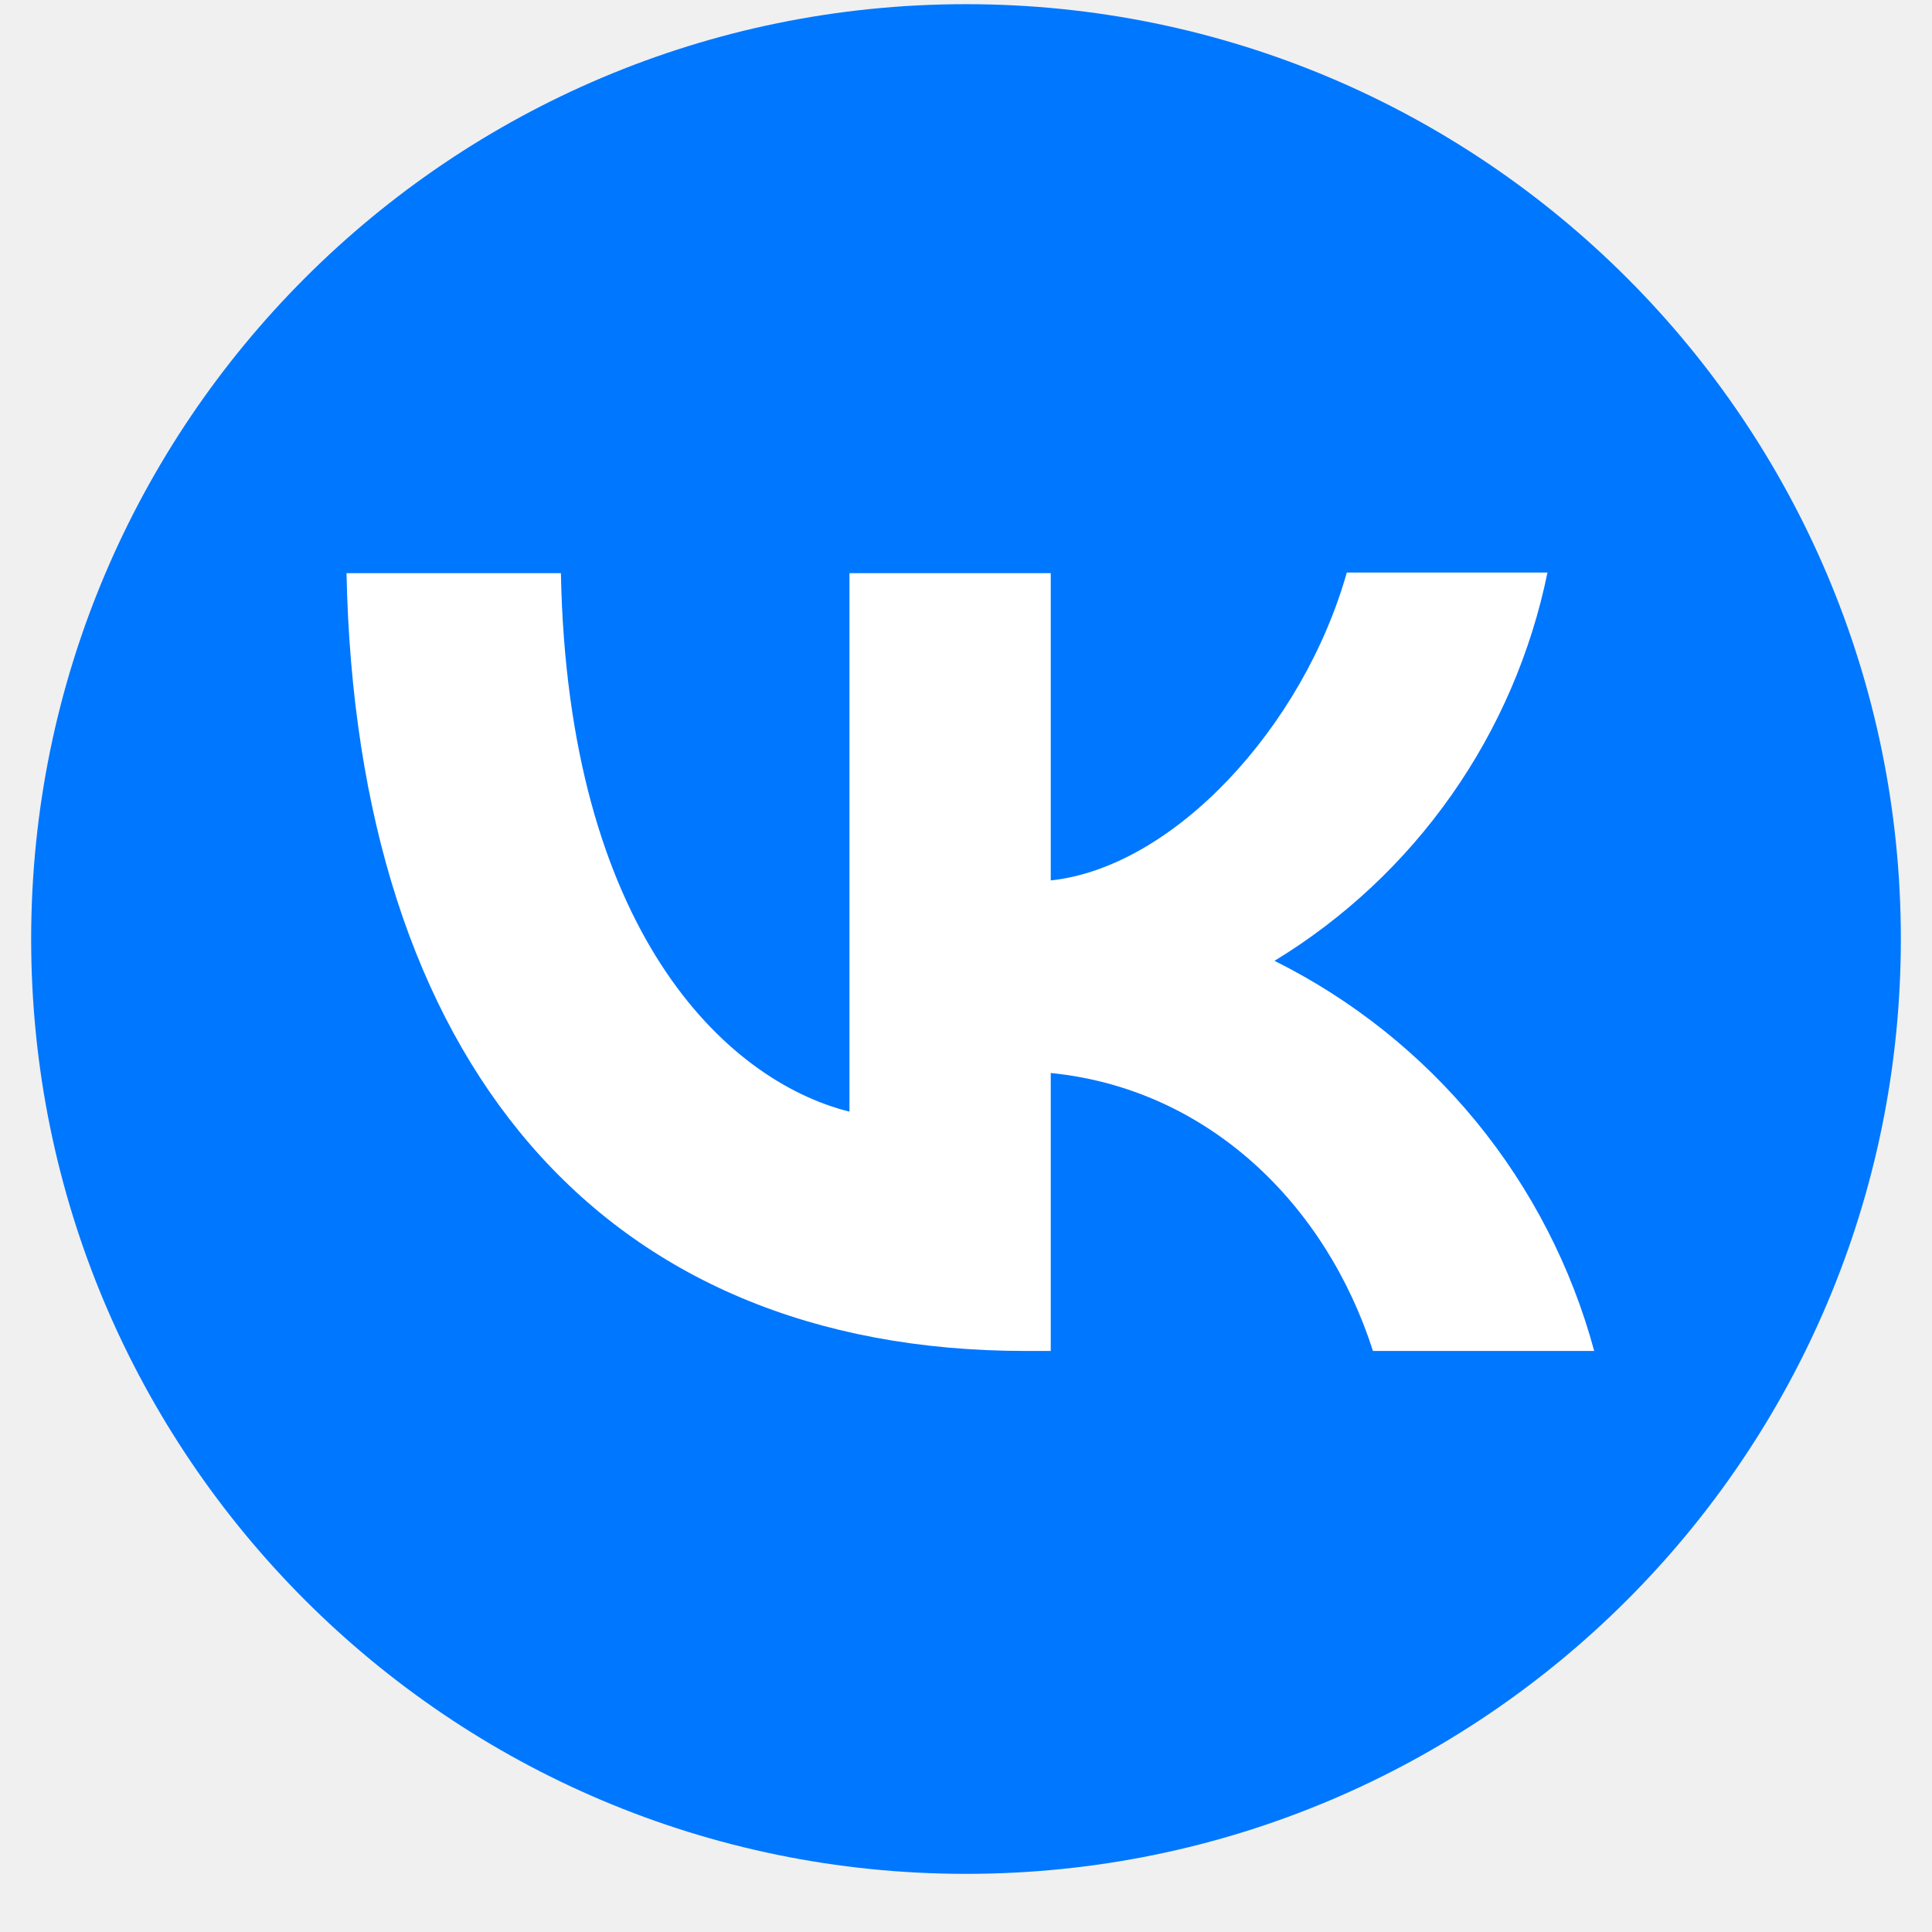
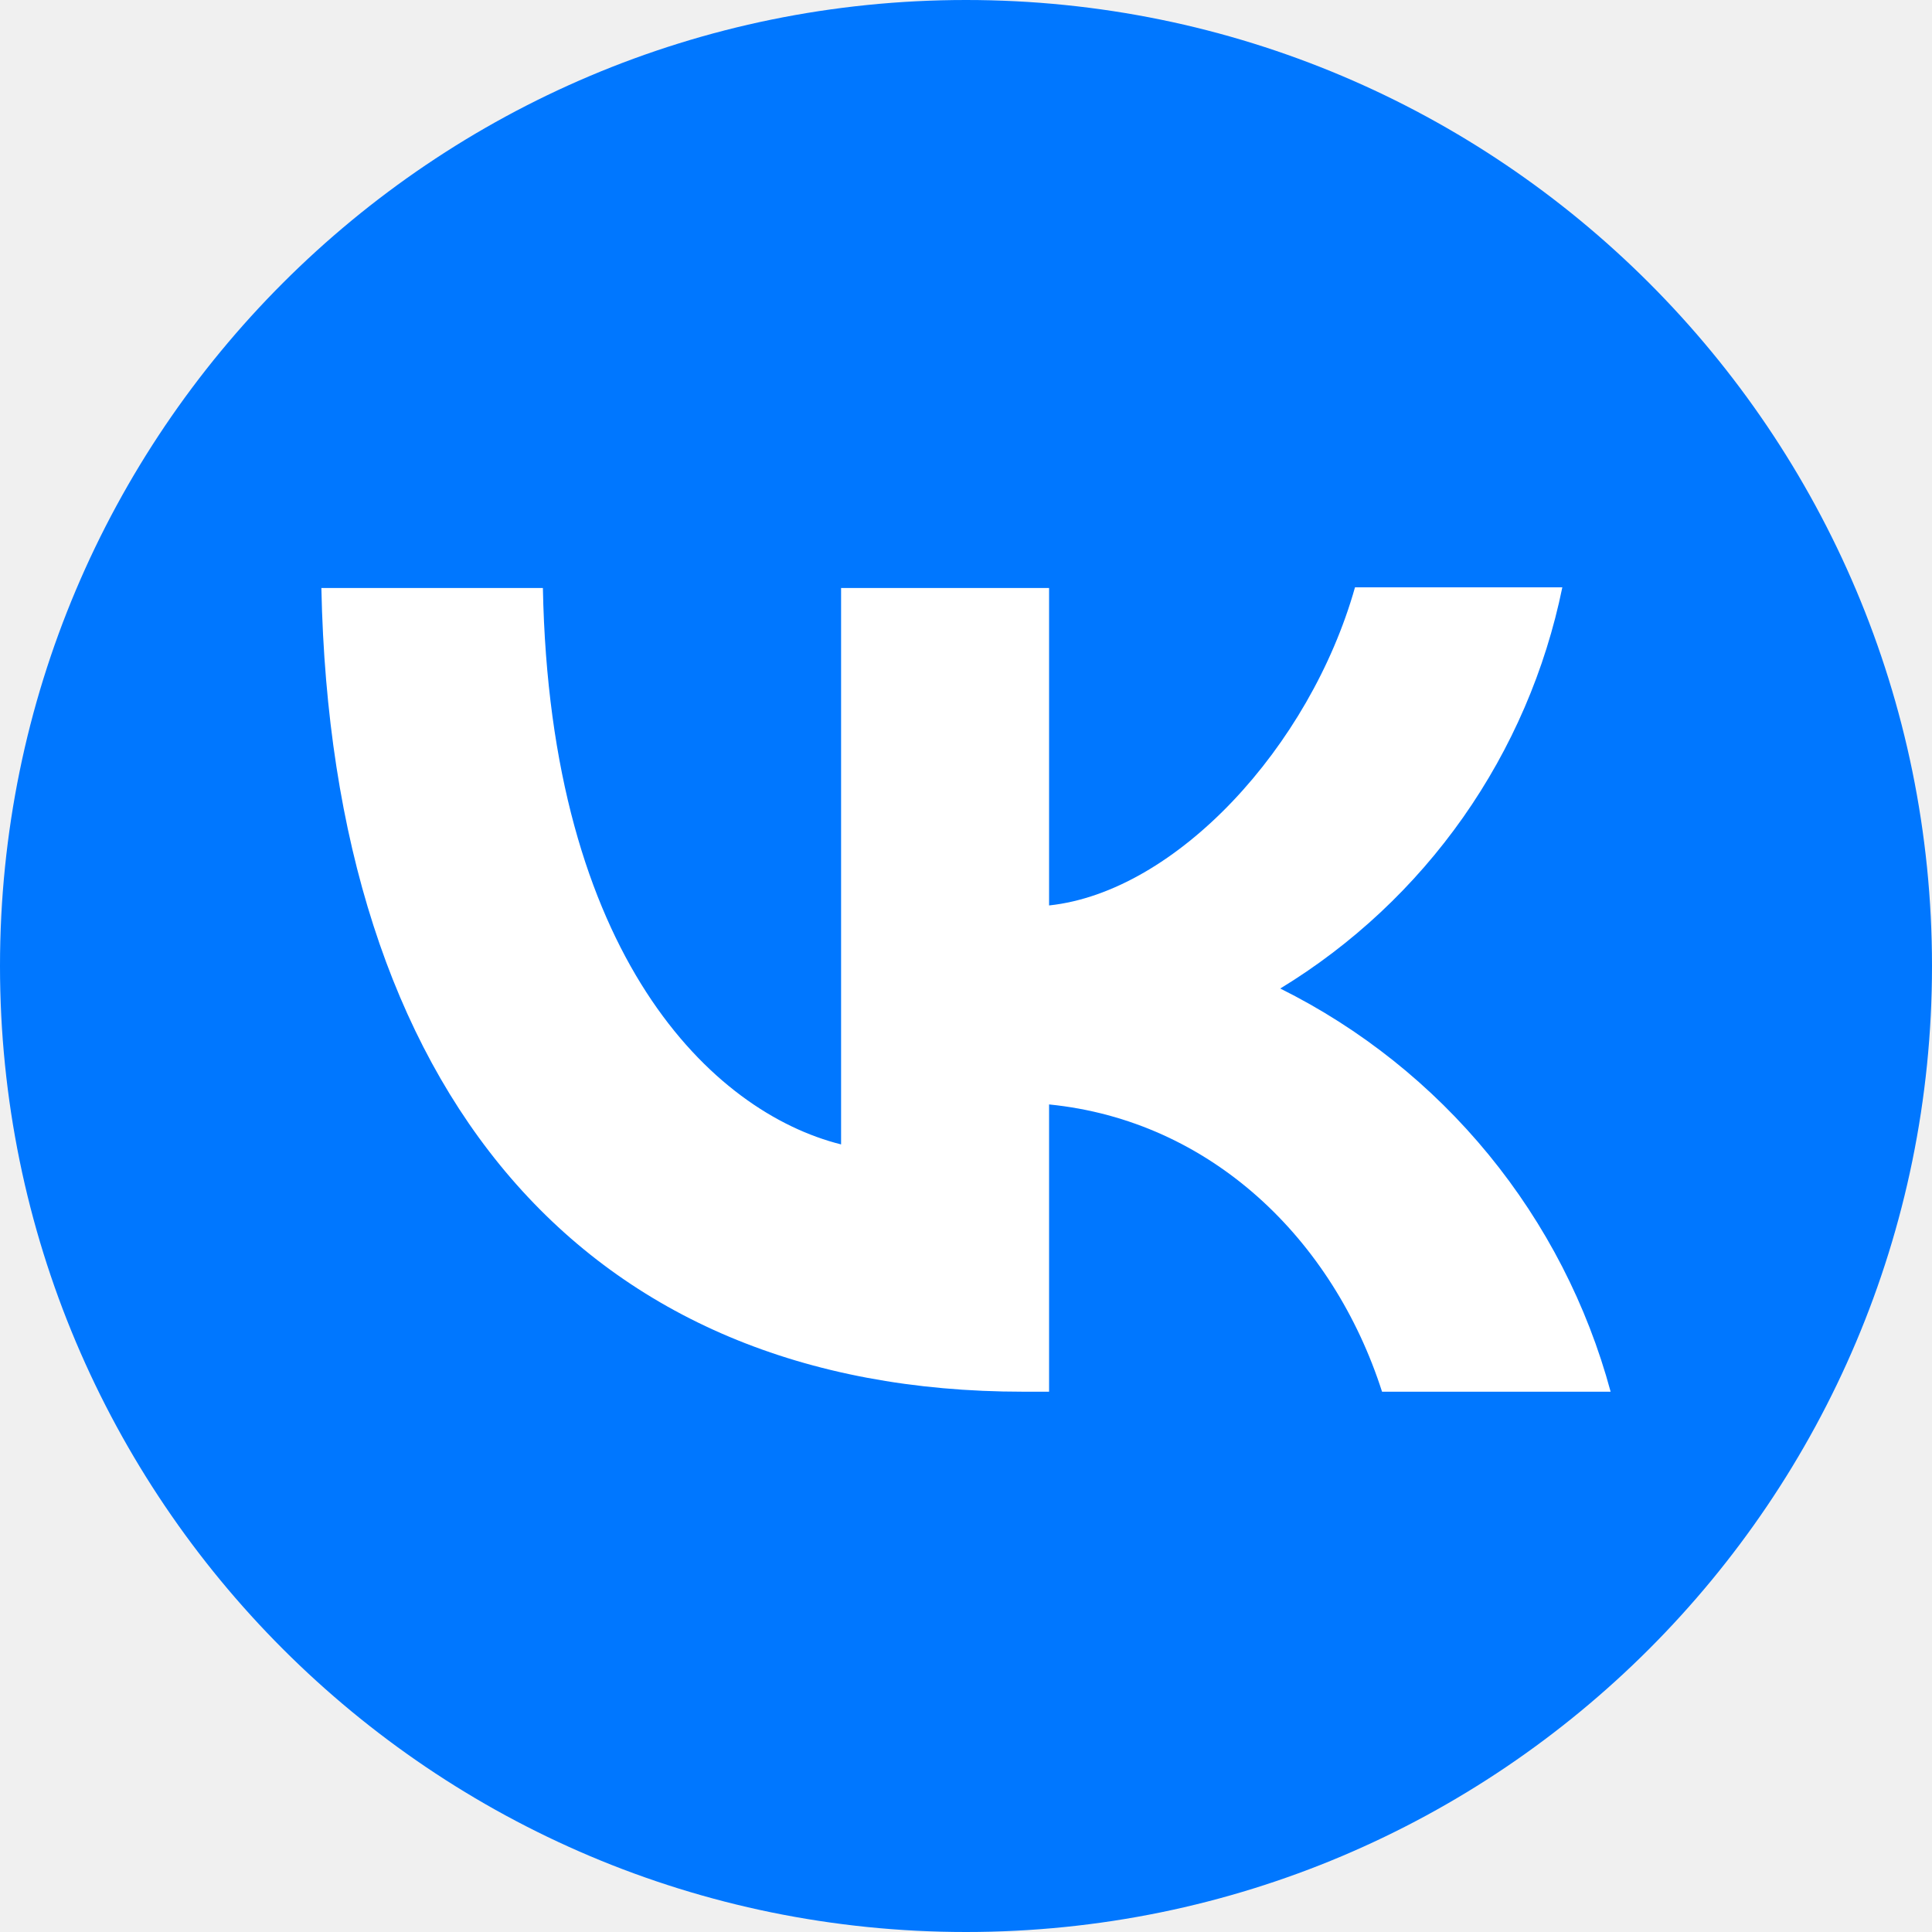
- <svg xmlns="http://www.w3.org/2000/svg" id="vk" viewBox="0 0 31 31" fill="none">
-   <g clip-path="url(#clip0_3_78)">
-     <path d="M0.5 14.467C0.5 7.677 0.5 4.287 2.6 2.167C4.73 0.067 8.12 0.067 14.9 0.067H16.1C22.89 0.067 26.28 0.067 28.4 2.167C30.5 4.297 30.5 7.687 30.5 14.467V15.667C30.5 22.457 30.5 25.847 28.4 27.967C26.27 30.067 22.88 30.067 16.1 30.067H14.9C8.11 30.067 4.72 30.067 2.6 27.967C0.5 25.837 0.5 22.447 0.5 15.667V14.467Z" fill="#0077FF" />
-     <path d="M16.46 21.677C9.62 21.677 5.72 16.997 5.56 9.197H9C9.11 14.917 11.63 17.337 13.63 17.837V9.197H16.86V14.127C18.83 13.917 20.91 11.667 21.61 9.187H24.83C24.567 10.471 24.043 11.687 23.289 12.759C22.536 13.831 21.569 14.736 20.45 15.417C21.699 16.039 22.802 16.918 23.686 17.997C24.57 19.076 25.216 20.331 25.58 21.677H22.03C21.27 19.307 19.37 17.467 16.86 17.217V21.677H16.47H16.46Z" fill="white" />
+ <svg xmlns="http://www.w3.org/2000/svg" id="vk" viewBox="0 0 32 32" fill="none">
+   <g clip-path="url(#clip0_8_2)">
+     <rect width="32" height="32" rx="16" fill="#0077FF" />
+     <path d="M16.949 23.051C9.653 23.051 5.493 18.059 5.323 9.739H8.992C9.109 15.84 11.797 18.421 13.931 18.955V9.739H17.376V14.997C19.477 14.773 21.696 12.373 22.443 9.728H25.877C25.597 11.097 25.038 12.394 24.234 13.538C23.43 14.681 22.399 15.646 21.205 16.373C22.538 17.036 23.714 17.974 24.657 19.125C25.6 20.276 26.289 21.614 26.677 23.051H22.891C22.08 20.523 20.053 18.56 17.376 18.293V23.051H16.96H16.949Z" fill="white" />
  </g>
  <defs>
-     <clipPath id="clip0_3_78">
-       <rect x="0.5" y="0.067" width="30" height="30" rx="15" fill="white" />
+     <clipPath id="clip0_8_2">
+       <rect width="32" height="32" rx="16" fill="white" />
    </clipPath>
  </defs>
</svg>
